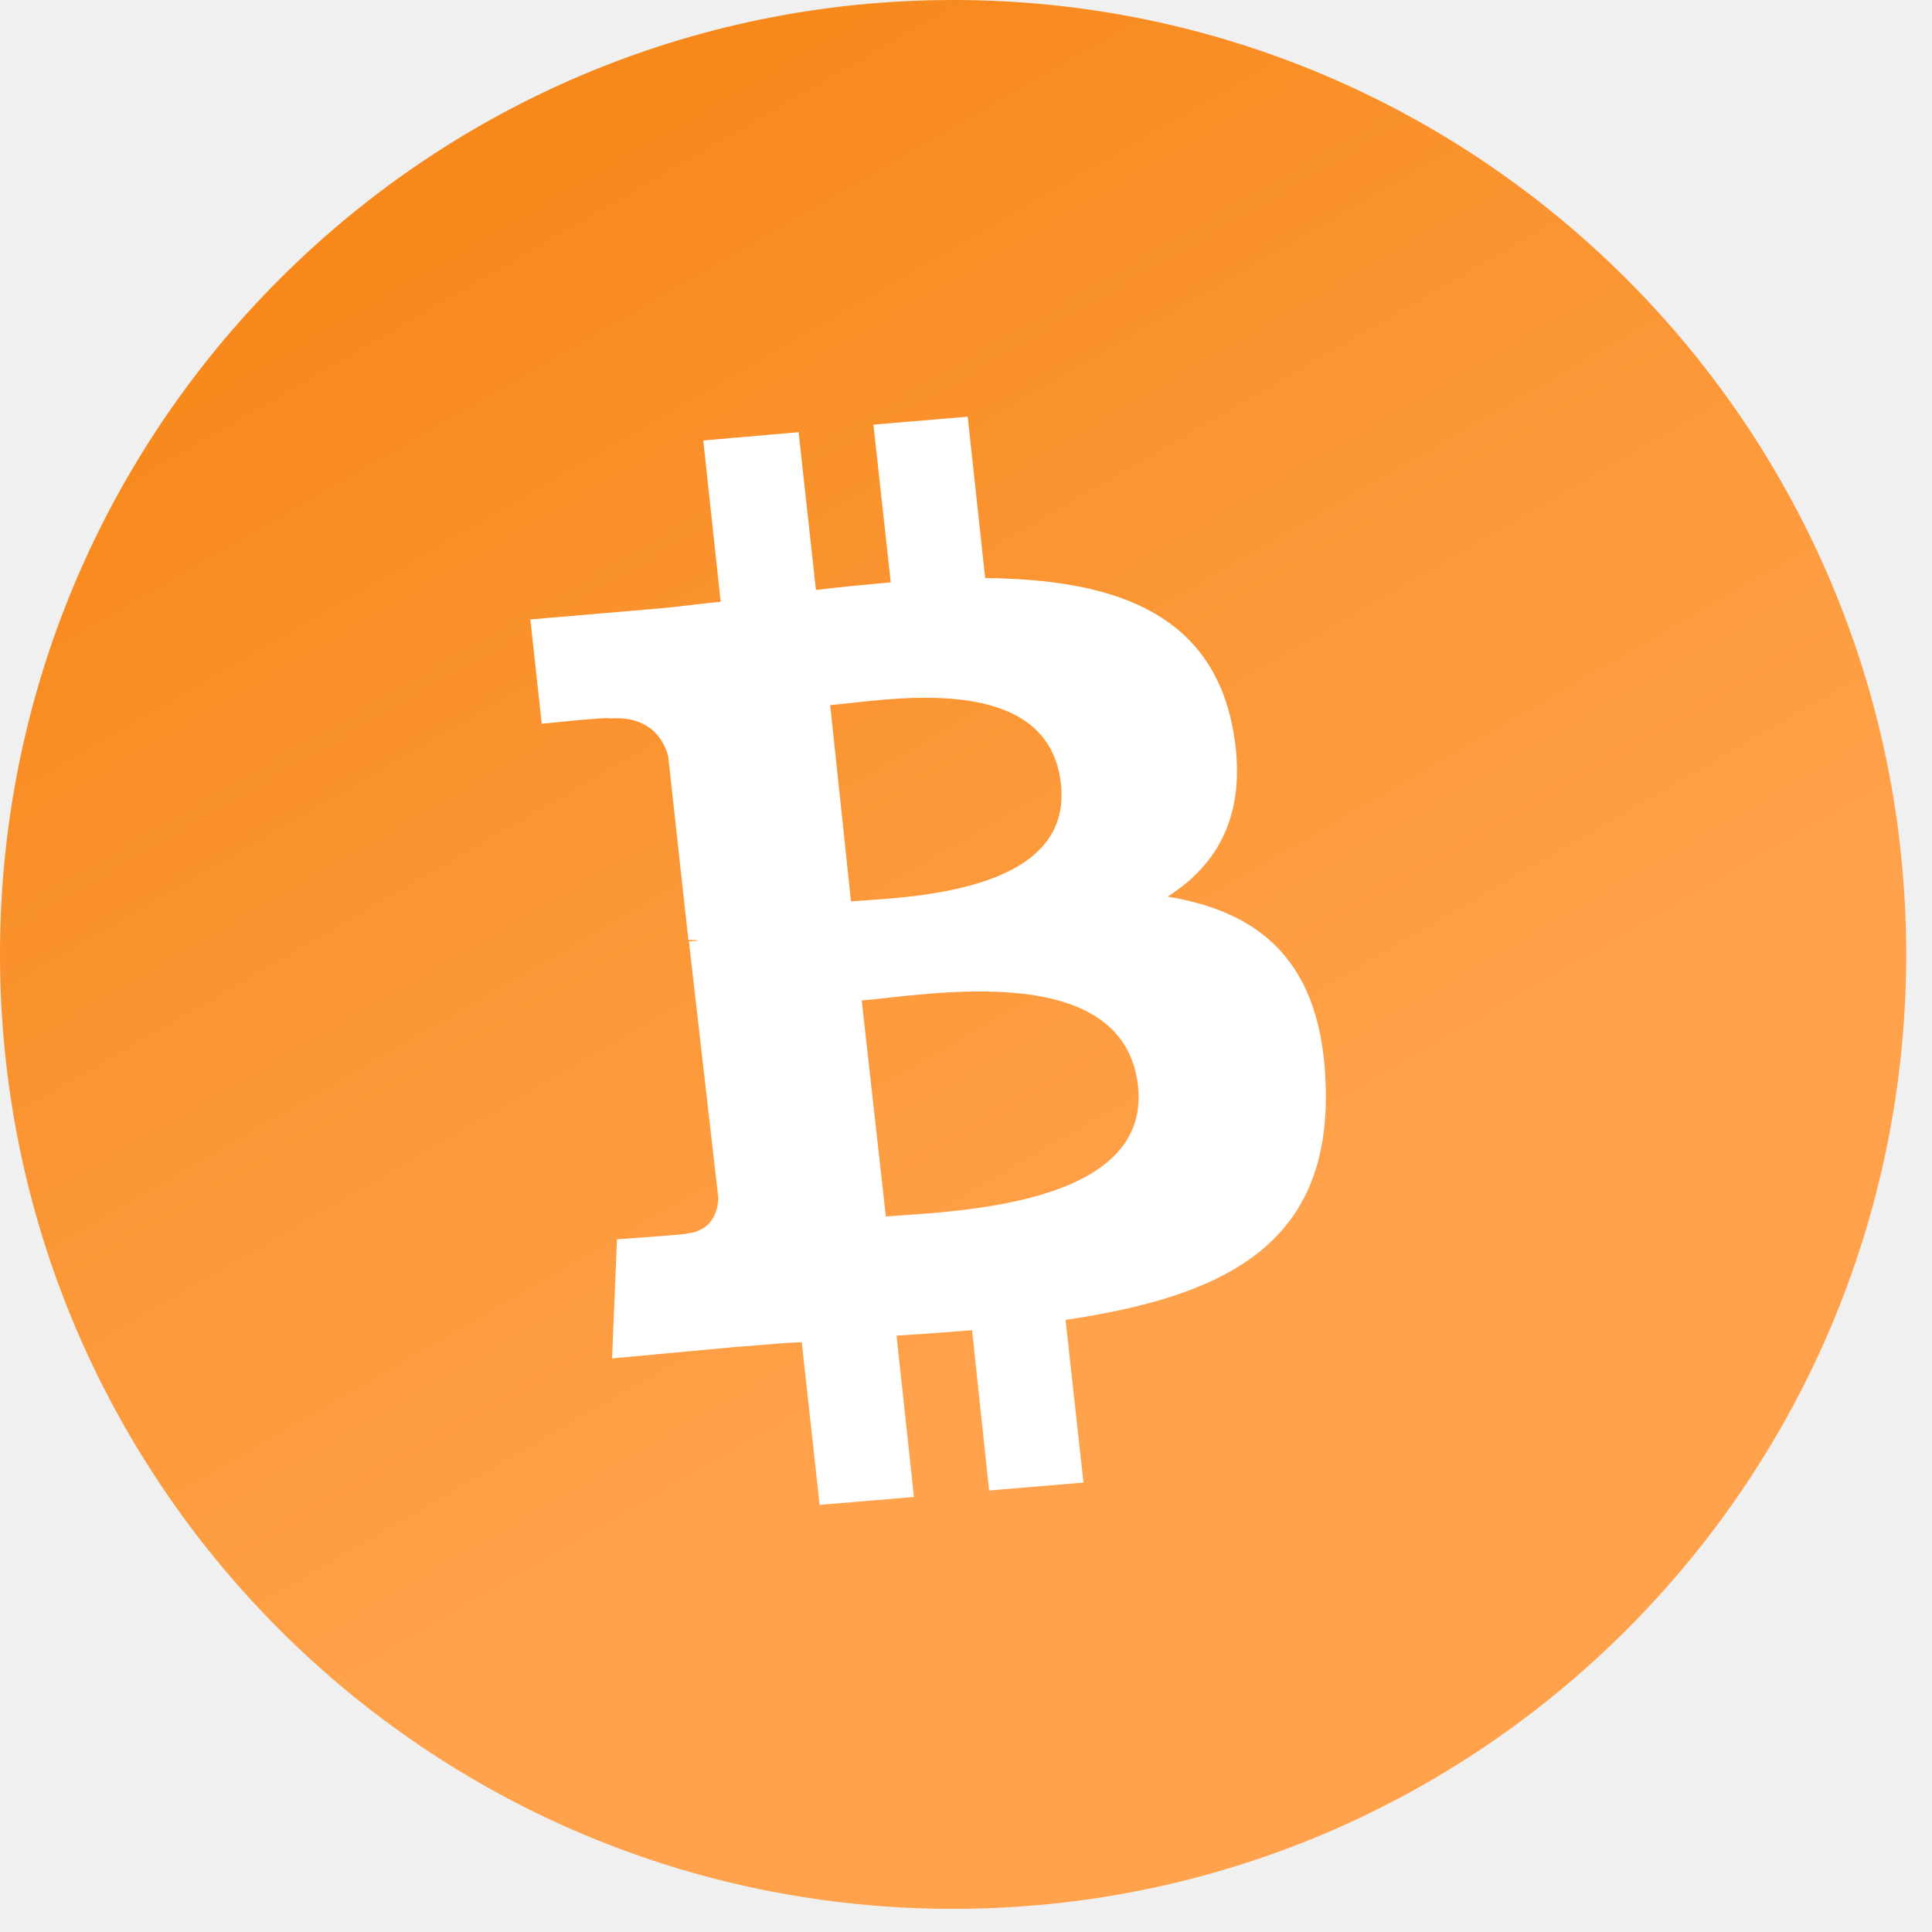
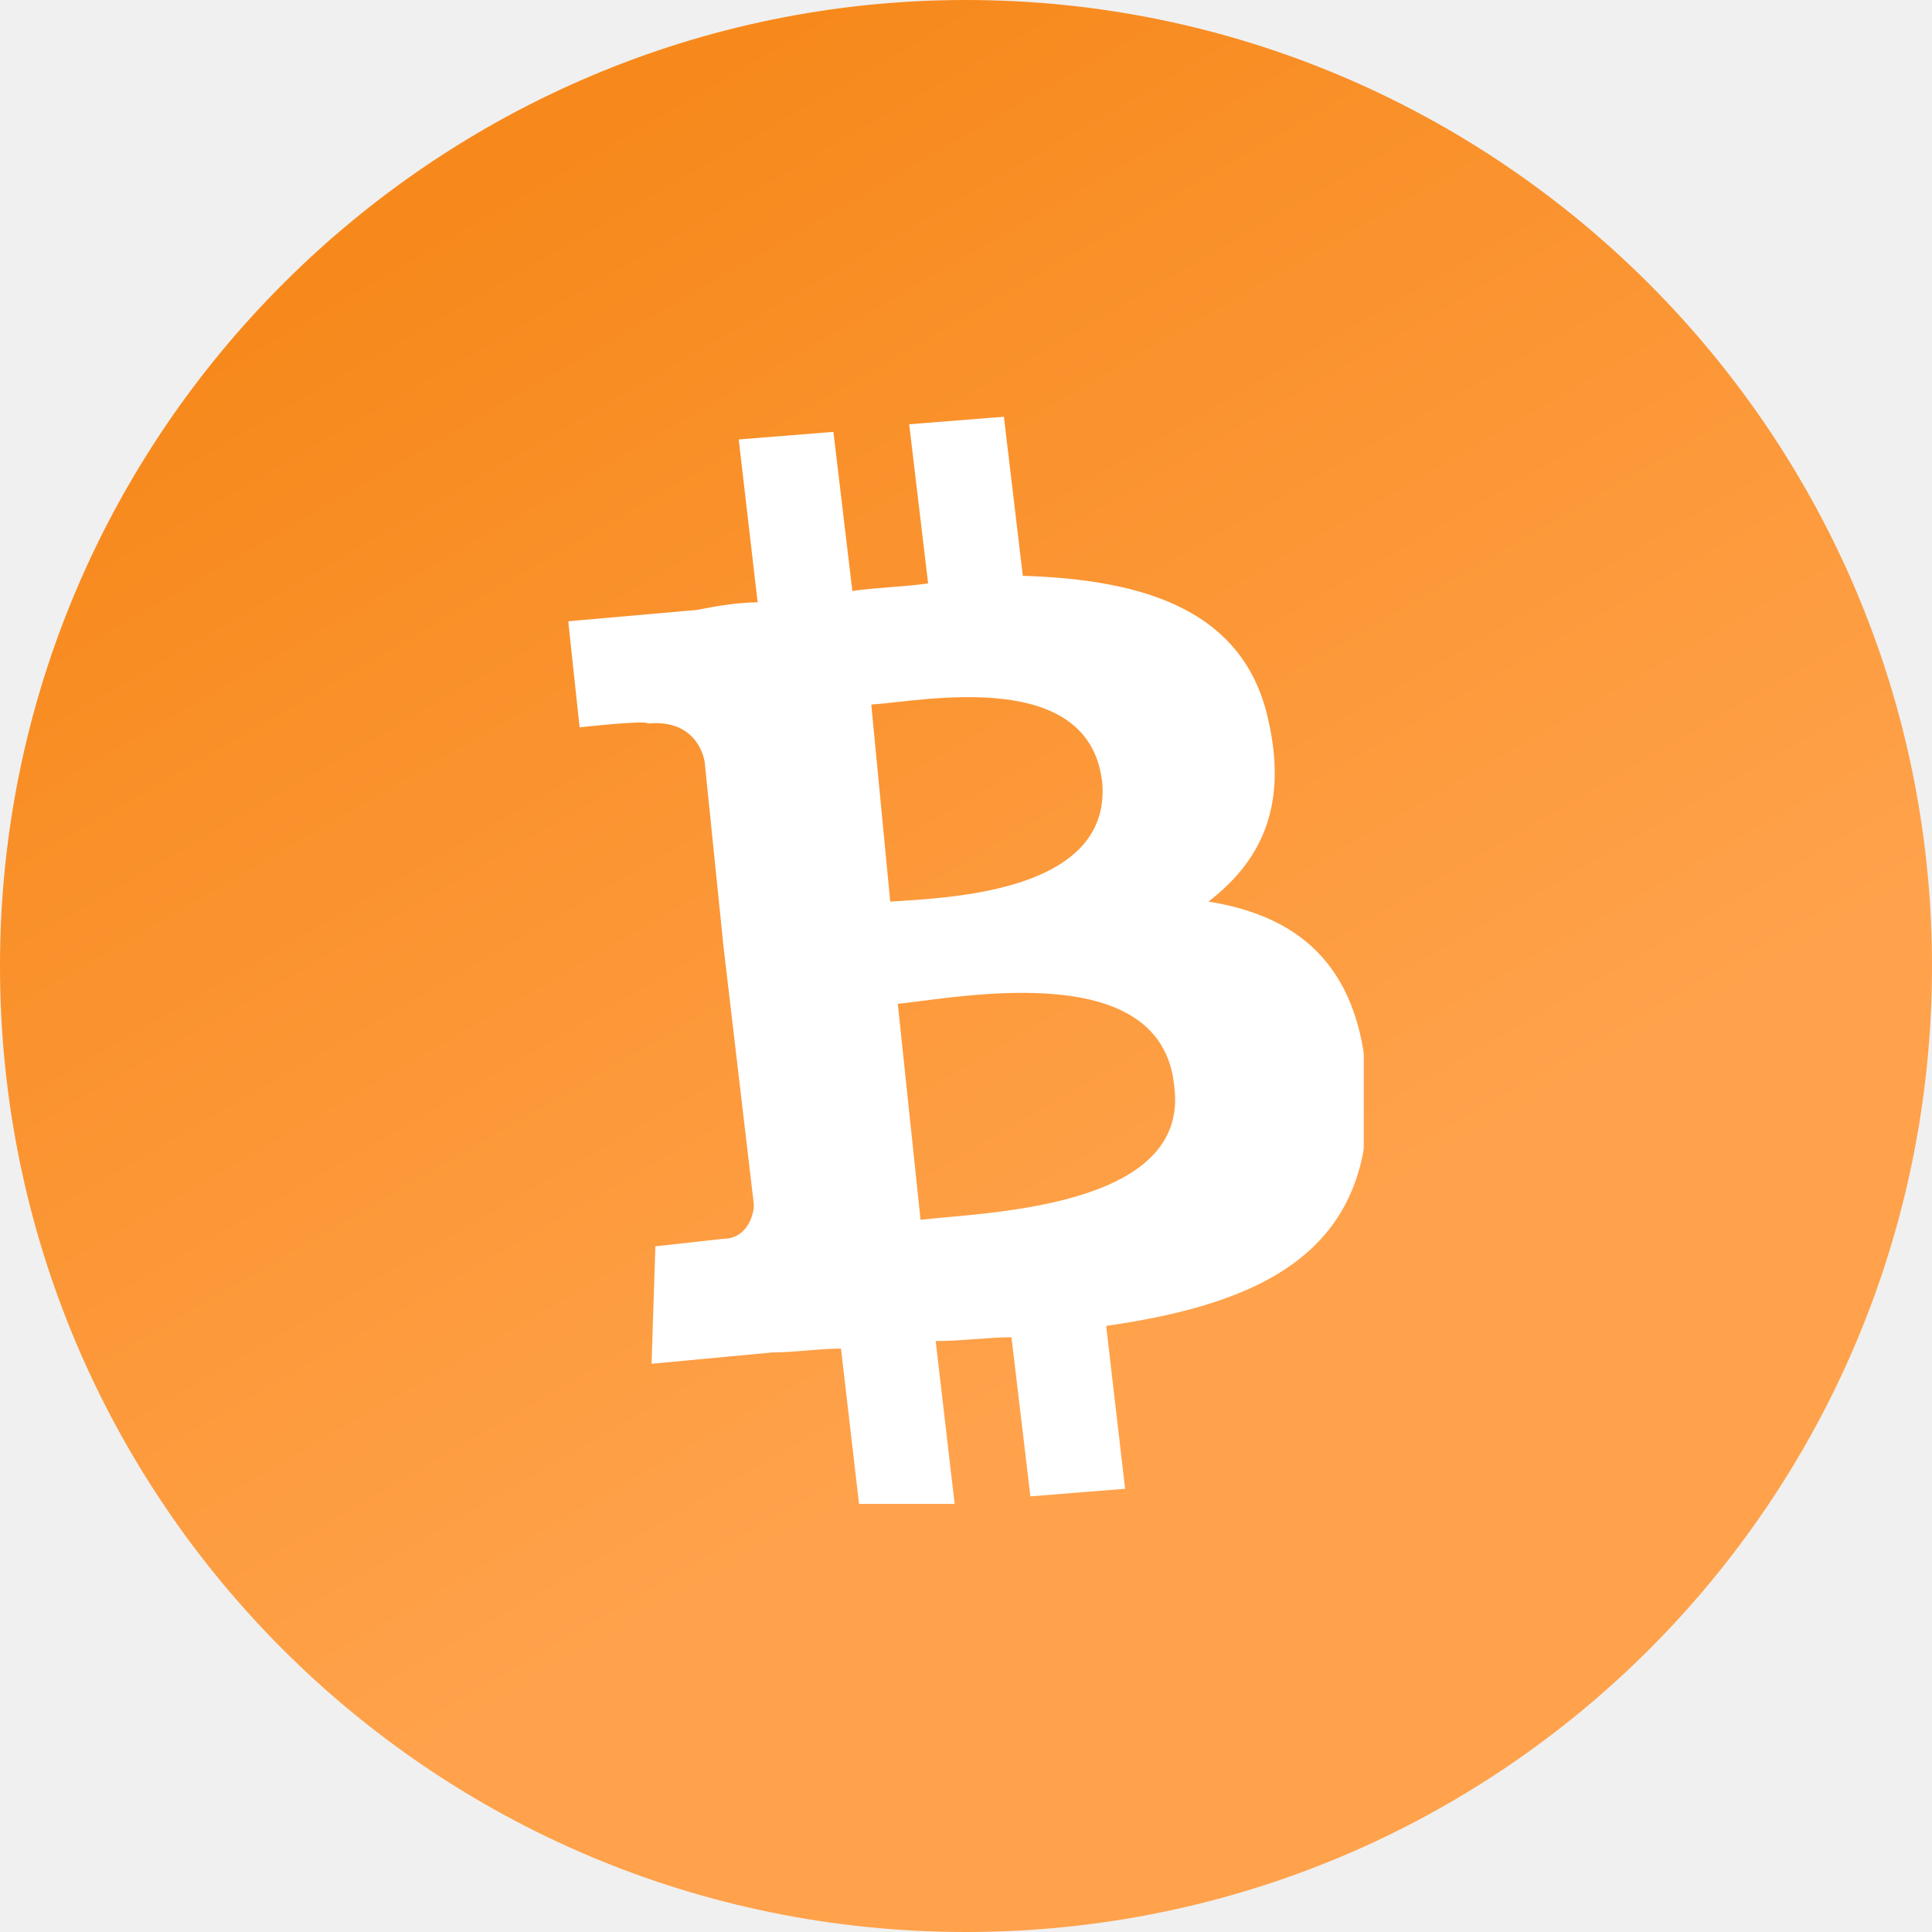
- <svg xmlns="http://www.w3.org/2000/svg" xmlns:xlink="http://www.w3.org/1999/xlink" width="51px" height="51px" viewBox="0 0 51 51" version="1.1">
+ <svg xmlns="http://www.w3.org/2000/svg" version="1.1" id="Layer_1" x="0px" y="0px" viewBox="0 0 51 51" style="enable-background:new 0 0 51 51;" xml:space="preserve">
+   <style type="text/css">
+ 	.st0{fill:url(#coin_1_);}
+ 	.st1{filter:url(#Adobe_OpacityMaskFilter);}
+ 	.st2{fill:#FFFFFF;}
+ 	.st3{mask:url(#mask-3);fill:#FFFFFF;}
+ </style>
+   <linearGradient id="coin_1_" gradientUnits="userSpaceOnUse" x1="-273.822" y1="413.966" x2="-274.172" y2="414.57" gradientTransform="matrix(50.3194 0 0 -50.3886 13809.435 20893.986)">
+     <stop offset="0" style="stop-color:#FFA24B" />
+     <stop offset="1" style="stop-color:#F7891C" />
+   </linearGradient>
+   <path id="coin" class="st0" d="M25.5,51c14.1,0,25.5-11.4,25.5-25.5S39.5,0,25.5,0S0,11.4,0,25.5S11.4,51,25.5,51z" />
  <defs>
-     <linearGradient x1="63.561%" y1="66.549%" x2="29.017%" y2="6.878%" id="linearGradient-1">
-       <stop stop-color="#FFA24B" offset="0%" />
-       <stop stop-color="#F7891C" offset="100%" />
-     </linearGradient>
-     <path d="M25.16,50.389 C39.055,50.389 50.319,39.109 50.319,25.194 C50.319,11.28 39.055,0 25.16,0 C11.264,0 0,11.28 0,25.194 C0,39.109 11.264,50.389 25.16,50.389 Z" id="path-2" />
+     <filter id="Adobe_OpacityMaskFilter" filterUnits="userSpaceOnUse" x="15" y="11" width="21" height="28.7">
+       <feColorMatrix type="matrix" values="1 0 0 0 0  0 1 0 0 0  0 0 1 0 0  0 0 0 1 0" />
+     </filter>
  </defs>
-   <g id="Symbols" stroke="none" stroke-width="1" fill="none" fill-rule="evenodd">
-     <g id="Wallet/Icon/Bitcoin" transform="translate(-1, -1)">
-       <g id="item-ico-bitcoin" transform="translate(1, 1)">
-         <mask id="mask-3" fill="white">
-           <use xlink:href="#path-2" />
-         </mask>
-         <use id="Mask" fill="url(#linearGradient-1)" xlink:href="#path-2" />
-         <path d="M32.525,19.137 C31.895,16.089 29.257,15.292 26.006,15.259 L25.545,11 L23.056,11.209 L23.513,15.373 C22.855,15.432 22.19,15.493 21.539,15.573 L21.081,11.409 L18.564,11.627 L19.024,15.886 C18.492,15.934 17.962,16.012 17.429,16.059 L17.429,16.059 L14,16.352 L14.3,19.106 C14.3,19.106 16.146,18.91 16.097,18.967 C17.108,18.891 17.505,19.467 17.638,19.965 L18.172,24.815 C18.243,24.823 18.325,24.795 18.436,24.829 C18.338,24.83 18.283,24.849 18.185,24.851 L18.962,31.626 C18.95,31.967 18.804,32.497 18.119,32.565 C18.156,32.584 16.287,32.715 16.287,32.715 L16.157,35.858 L19.394,35.559 C19.998,35.519 20.592,35.451 21.164,35.43 L21.636,39.725 L24.126,39.516 L23.666,35.257 C24.368,35.215 25.029,35.164 25.66,35.114 L26.11,39.345 L28.6,39.136 L28.128,34.841 C32.291,34.224 35.1,32.88 34.997,28.73 C34.924,25.418 33.295,24.074 30.822,23.669 C32.224,22.778 32.971,21.361 32.525,19.137 L32.525,19.137 Z M30.04,28.66 C30.4,31.874 25.06,31.976 23.384,32.113 L22.747,26.41 C24.452,26.27 29.659,25.294 30.04,28.66 L30.04,28.66 Z M22.464,23.794 L21.915,18.613 C23.303,18.503 27.674,17.646 28.006,20.693 C28.331,23.606 23.881,23.682 22.464,23.794 Z" id="Bitcoin_Symbol" fill="#FFFFFF" mask="url(#mask-3)" />
-       </g>
+   <mask maskUnits="userSpaceOnUse" x="15" y="11" width="21" height="28.7" id="mask-3">
+     <g class="st1">
+       <path id="path-2" class="st2" d="M26.2,50.4c13.9,0,25.2-11.3,25.2-25.2S40.1,0,26.2,0S1,11.3,1,25.2S12.3,50.4,26.2,50.4z" />
    </g>
-   </g>
+   </mask>
+   <path id="BitPay-Bitcoin_Symbol" class="st3" d="M33.5,19.1c-0.6-3-3.3-3.8-6.5-3.9L26.5,11l-2.5,0.2l0.5,4.2c-0.7,0.1-1.3,0.1-2,0.2  l-0.5-4.2l-2.5,0.2l0.5,4.3c-0.5,0-1.1,0.1-1.6,0.2l0,0L15,16.4l0.3,2.8c0,0,1.8-0.2,1.8-0.1c1-0.1,1.4,0.5,1.5,1l0.5,4.9  c0.1,0,0.2,0,0.3,0c-0.1,0-0.2,0-0.3,0l0.8,6.8c0,0.3-0.2,0.9-0.8,0.9c0,0-1.8,0.2-1.8,0.2l-0.1,3.1l3.2-0.3c0.6,0,1.2-0.1,1.8-0.1  l0.5,4.3l2.5-0.2l-0.5-4.3c0.7,0,1.4-0.1,2-0.1l0.5,4.2l2.5-0.2l-0.5-4.3c4.2-0.6,7-2,6.9-6.1c-0.1-3.3-1.7-4.7-4.2-5.1  C33.2,22.8,34,21.4,33.5,19.1L33.5,19.1z M31,28.7c0.4,3.2-5,3.3-6.7,3.5l-0.6-5.7C25.5,26.3,30.7,25.3,31,28.7L31,28.7z M23.5,23.8  l-0.5-5.2c1.4-0.1,5.8-1,6.1,2.1C29.3,23.6,24.9,23.7,23.5,23.8z" />
</svg>
